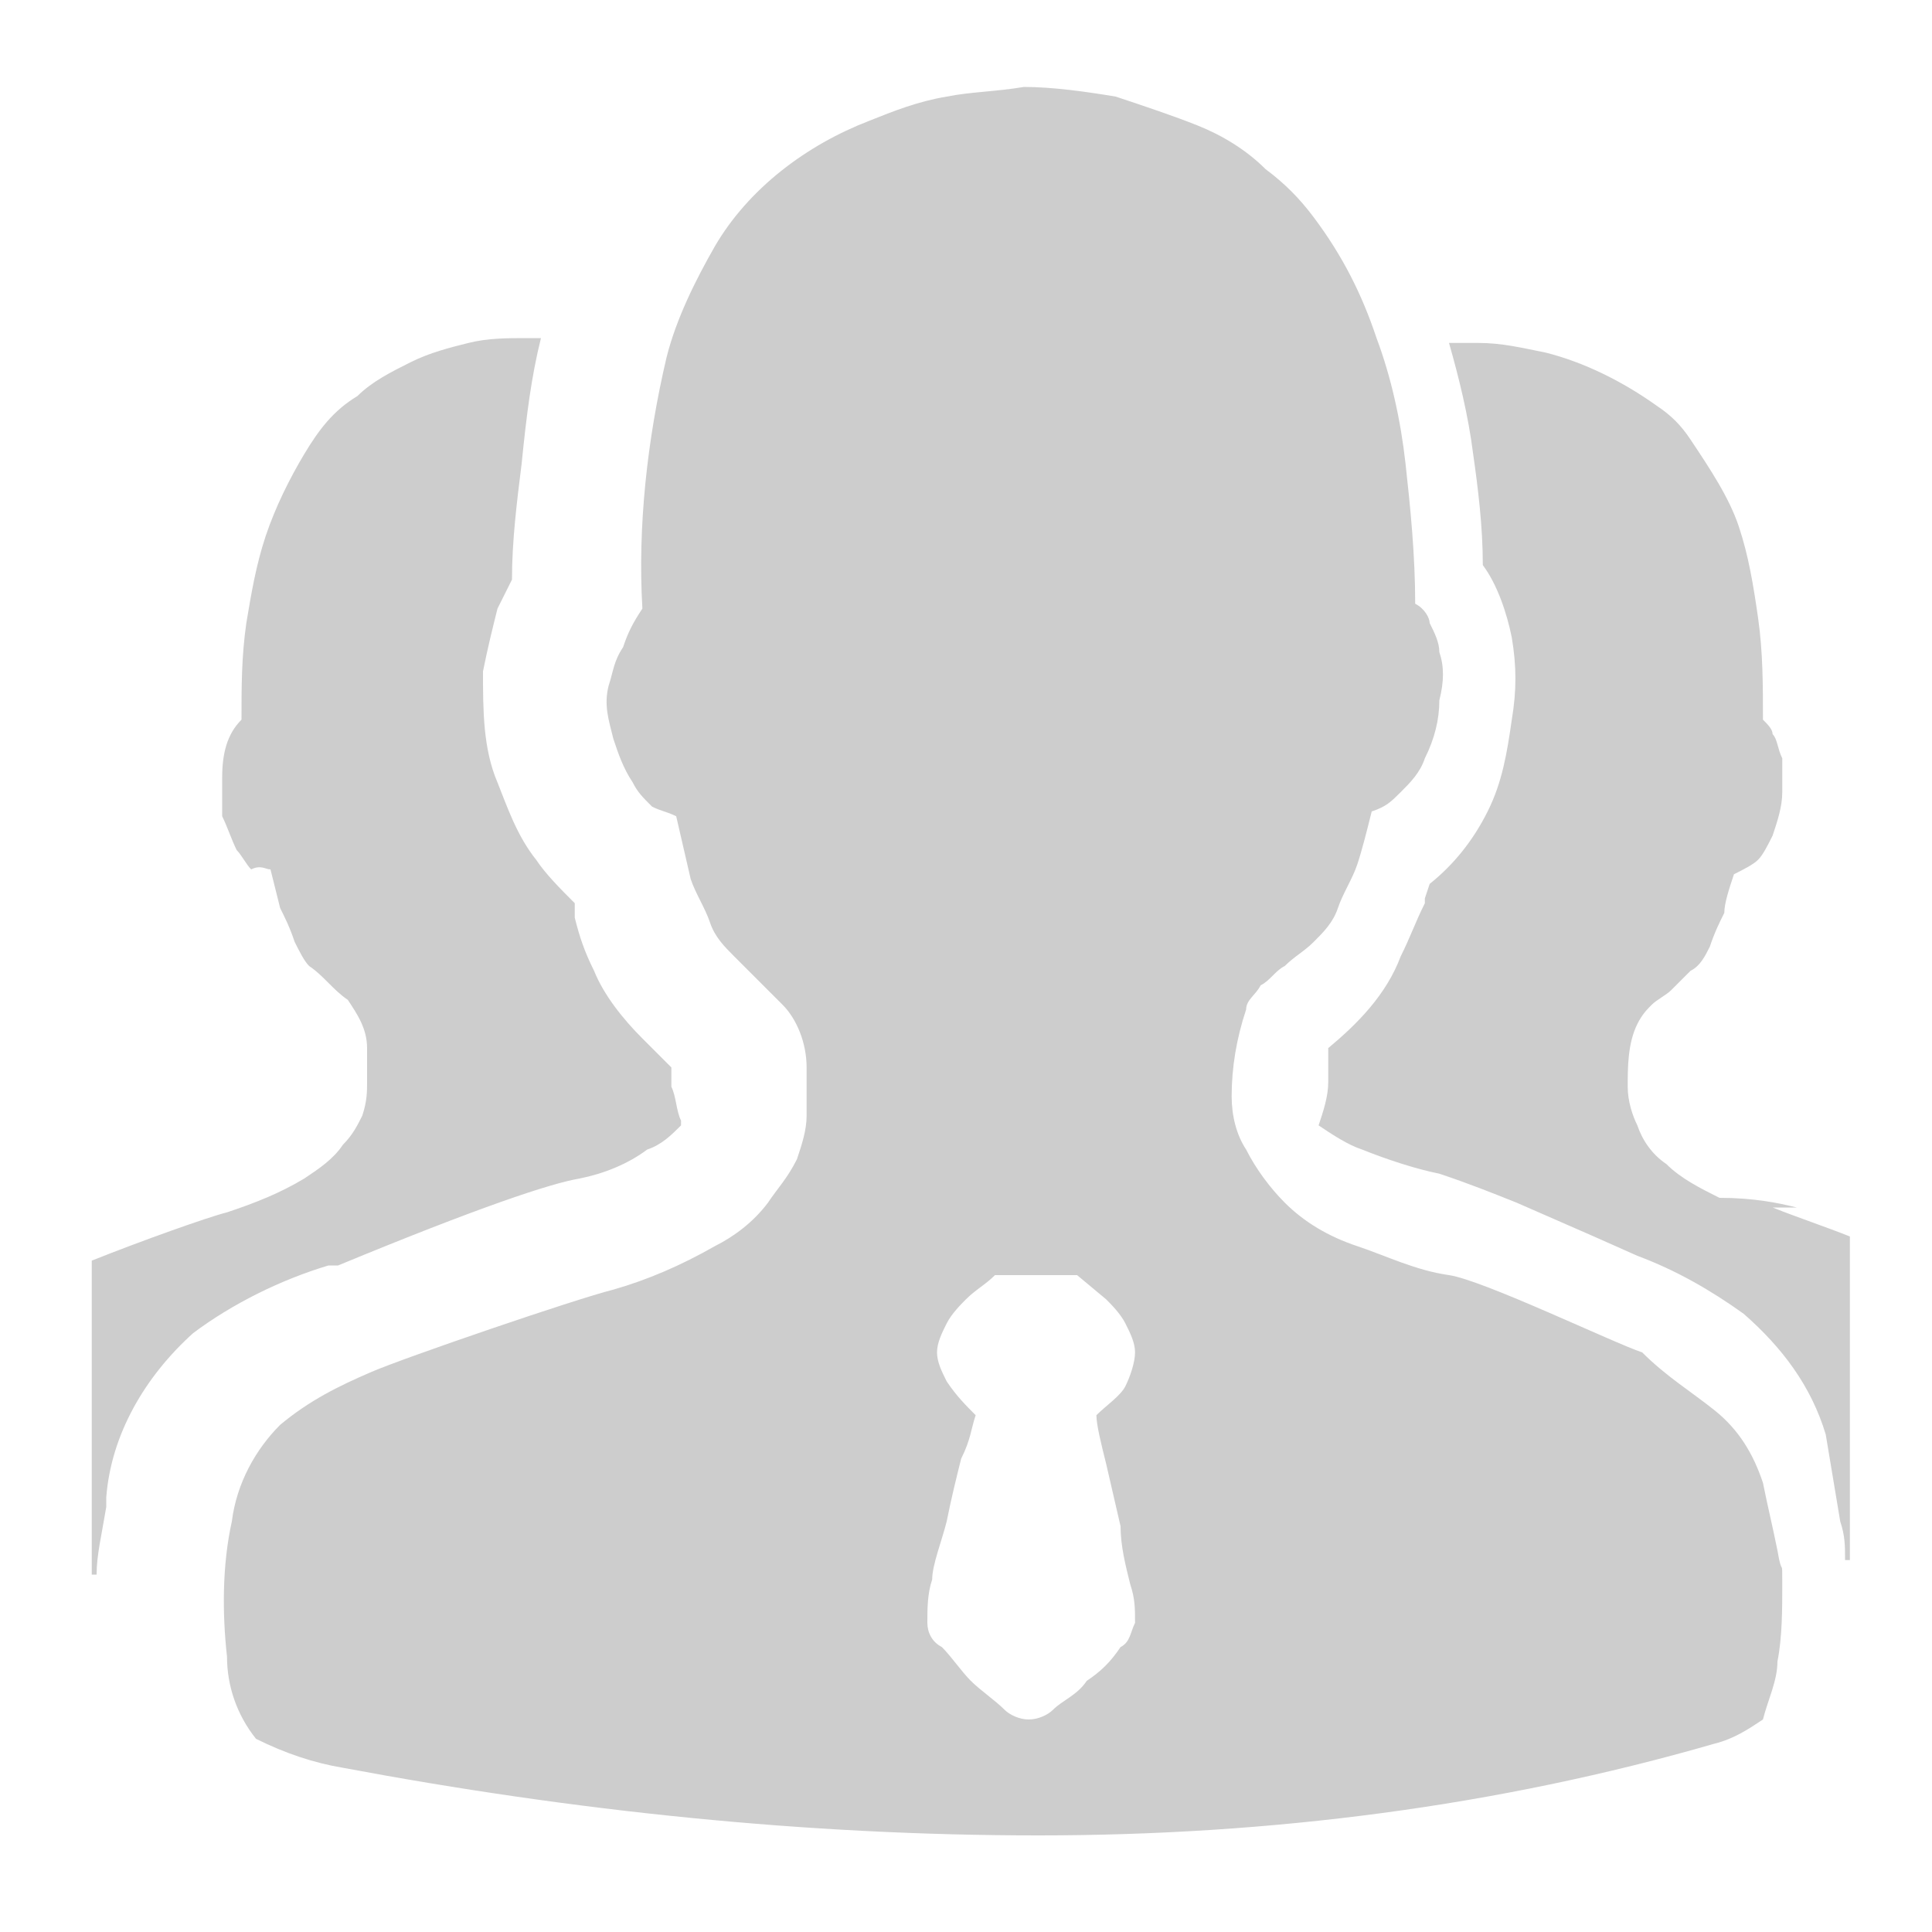
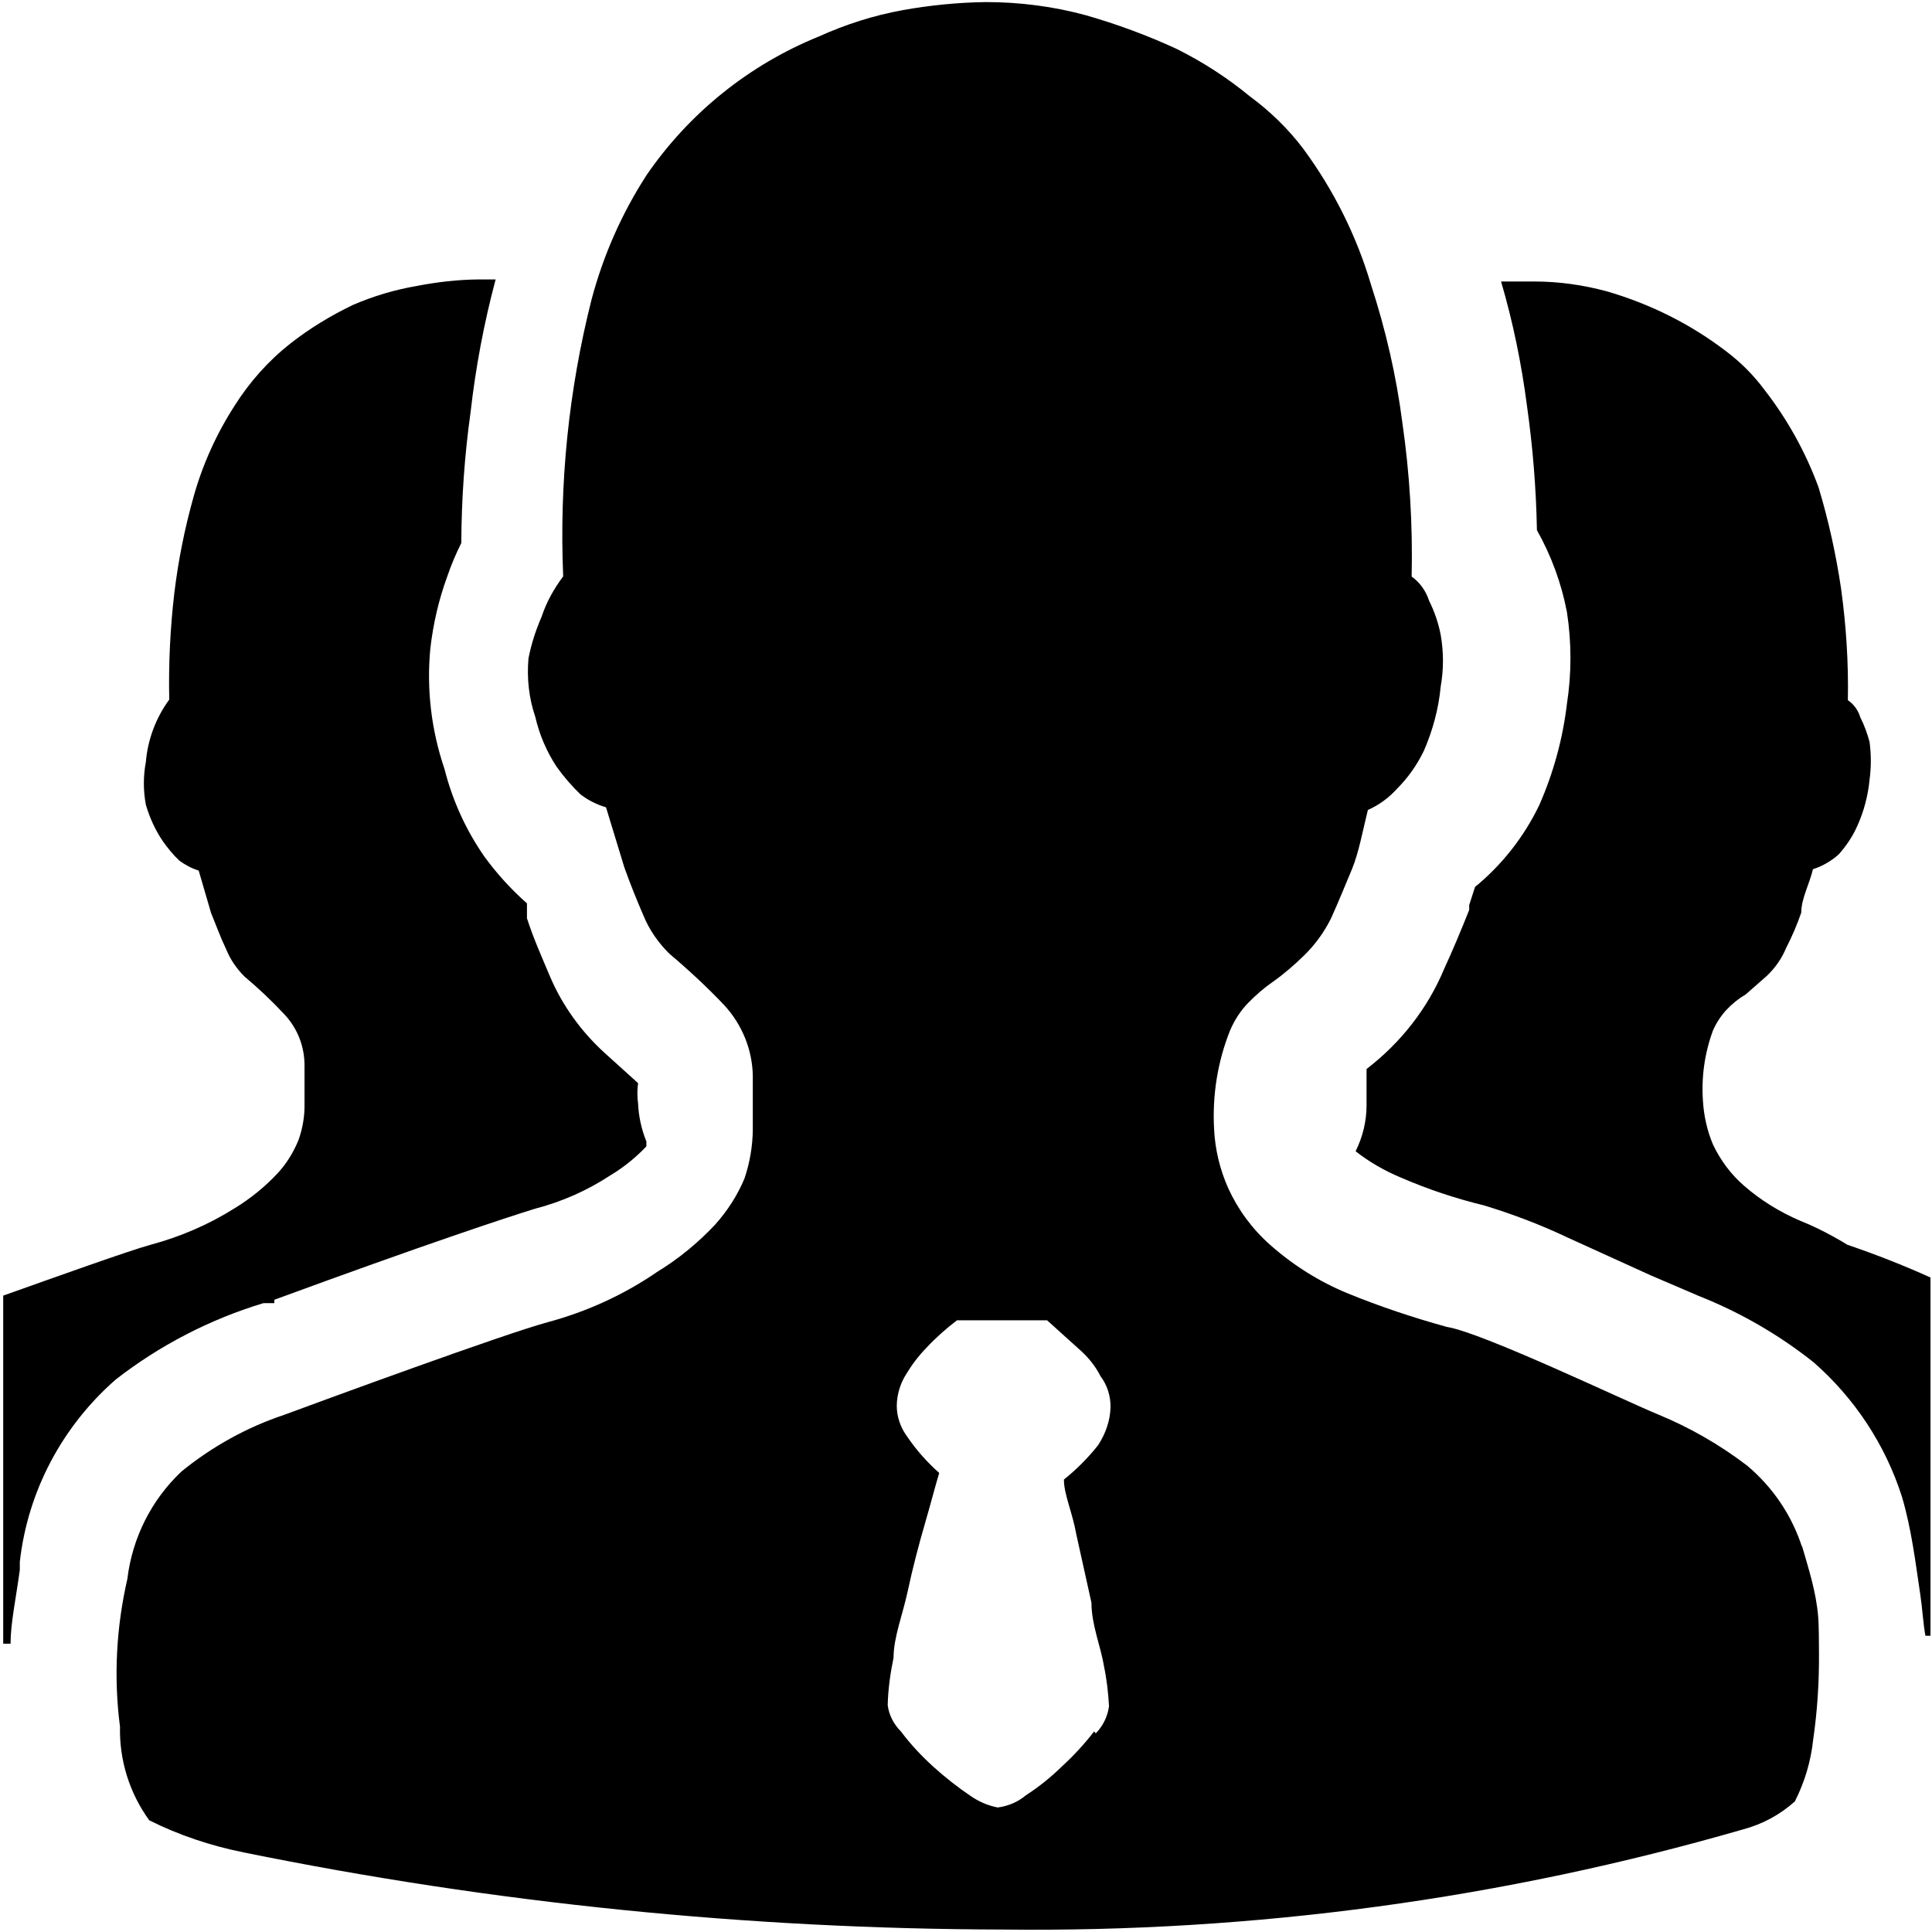
- <svg xmlns="http://www.w3.org/2000/svg" t="1585320069564" class="icon" viewBox="0 0 1024 1024" version="1.1" p-id="4495" width="200" height="200">
-   <defs>
-     <style type="text/css" />
-   </defs>
-   <path d="M307.2 624.64c12.8-2.56 25.6-7.68 35.84-15.36 7.68-2.56 12.8-7.68 17.92-12.8v-2.56c-2.56-5.12-2.56-12.8-5.12-17.92v-10.24l-15.36-15.36c-10.24-10.24-20.48-23.04-25.6-35.84-5.12-10.24-7.68-17.92-10.24-28.16v-7.68c-7.68-7.68-15.36-15.36-20.48-23.04-10.24-12.8-15.36-28.16-20.48-40.96-7.68-17.92-7.68-38.4-7.68-58.88 2.56-12.8 5.12-23.04 7.68-33.28l7.68-15.36c0-20.48 2.56-40.96 5.12-61.44 2.56-25.6 5.12-46.08 10.24-66.56h-7.68c-10.24 0-20.48 0-30.72 2.56-10.24 2.56-20.48 5.12-30.72 10.24-10.24 5.12-20.48 10.24-28.16 17.92-12.8 7.68-20.48 17.92-28.16 30.72-7.68 12.8-15.36 28.16-20.48 43.52-5.12 15.36-7.68 30.72-10.24 46.08-2.56 17.92-2.56 33.28-2.56 51.2-7.68 7.68-10.24 17.92-10.24 30.72v20.48c2.56 5.12 5.12 12.8 7.68 17.92 2.56 2.56 5.12 7.68 7.68 10.24 5.12-2.56 7.68 0 10.24 0l5.12 20.48c2.56 5.12 5.12 10.24 7.68 17.92 2.56 5.12 5.12 10.24 7.68 12.8 7.68 5.12 12.8 12.8 20.48 17.92 5.12 7.68 10.24 15.36 10.24 25.6v17.92c0 5.12 0 10.24-2.56 17.92-2.56 5.12-5.12 10.24-10.24 15.36-5.12 7.68-12.8 12.8-20.48 17.92-12.8 7.68-25.6 12.8-40.96 17.92-10.24 2.56-46.08 15.36-71.68 25.6v166.4H51.2c0-10.24 2.56-20.48 5.12-35.84V793.6c2.56-33.28 20.48-64 46.08-87.04 20.48-15.36 46.08-28.16 71.68-35.84H179.2c74.24-30.72 112.64-43.52 128-46.08z m645.12 15.36h-12.8c12.8 5.12 28.16 10.24 40.96 15.36v171.52h-2.56c0-7.68 0-12.8-2.56-20.48l-7.68-46.08c-7.68-25.6-23.04-46.08-43.52-64-17.92-12.8-35.84-23.04-56.32-30.72l-23.04-10.24-40.96-17.92c-12.8-5.12-25.6-10.24-40.96-15.36-12.8-2.56-28.16-7.68-40.96-12.8-7.68-2.56-15.36-7.68-23.04-12.8 2.56-7.68 5.12-15.36 5.12-23.04v-17.92c15.36-12.8 30.72-28.16 38.4-48.64 5.12-10.24 7.68-17.92 12.8-28.16v-2.56l2.56-7.68c12.8-10.24 23.04-23.04 30.72-38.4 7.68-15.36 10.24-30.72 12.8-48.64 2.56-15.36 2.56-28.16 0-43.52-2.56-12.8-7.68-28.16-15.36-38.4 0-20.48-2.56-40.96-5.12-58.88-2.56-20.48-7.68-40.96-12.8-58.88h15.36c12.8 0 23.04 2.56 35.84 5.12 20.48 5.12 40.96 15.36 58.88 28.16 7.68 5.12 12.8 10.24 17.92 17.92 10.24 15.36 20.48 30.72 25.6 46.08 5.12 15.36 7.68 30.72 10.24 48.64 2.56 17.92 2.56 35.84 2.56 53.76 2.56 2.56 5.12 5.12 5.12 7.68 2.56 2.56 2.56 7.68 5.12 12.8v17.92c0 7.68-2.56 15.36-5.12 23.04-2.56 5.12-5.12 10.24-7.68 12.8-2.56 2.56-7.68 5.12-12.8 7.68-2.56 7.68-5.12 15.36-5.12 20.48-2.56 5.12-5.12 10.24-7.68 17.92-2.56 5.12-5.12 10.24-10.24 12.8l-10.24 10.24c-2.56 2.56-7.68 5.12-10.24 7.68-2.56 2.56-5.12 5.12-7.68 10.24-5.12 10.24-5.12 23.04-5.12 33.28 0 7.68 2.56 15.36 5.12 20.48 2.56 7.68 7.68 15.36 15.36 20.48 7.68 7.68 17.92 12.8 28.16 17.92 17.92 0 30.72 2.56 40.96 5.12z m-43.52 107.52c12.8 10.24 20.48 23.04 25.6 38.4 2.56 12.8 5.12 23.04 7.68 35.84 2.56 15.36 2.56 2.56 2.56 17.92 0 12.8 0 28.16-2.56 40.96 0 10.24-5.12 20.48-7.68 30.72-7.68 5.12-15.36 10.24-25.6 12.8-115.2 33.28-235.52 48.64-358.4 48.64-122.88 0-245.76-12.8-368.64-35.84-15.36-2.56-30.72-7.68-46.08-15.36-10.24-12.8-15.36-28.16-15.36-43.52-2.56-23.04-2.56-48.64 2.56-71.68 2.56-20.48 12.8-38.4 25.6-51.2 15.36-12.8 30.72-20.48 48.64-28.16 17.92-7.68 107.52-38.4 128-43.52 17.92-5.12 35.84-12.8 53.76-23.04 10.24-5.12 20.48-12.8 28.16-23.04 5.12-7.68 10.24-12.8 15.36-23.04 2.56-7.68 5.12-15.36 5.12-23.04v-25.6c0-12.8-5.12-25.6-12.8-33.28l-25.6-25.6c-5.12-5.12-10.24-10.24-12.8-17.92-2.56-7.68-7.68-15.36-10.24-23.04l-7.68-33.28c-5.12-2.56-7.68-2.56-12.8-5.12-5.12-5.12-7.68-7.68-10.24-12.8-5.12-7.68-7.68-15.36-10.24-23.04-2.56-10.24-5.12-17.92-2.56-28.16 2.56-7.68 2.56-12.8 7.68-20.48 2.56-7.68 5.12-12.8 10.24-20.48-2.56-43.52 2.56-89.6 12.8-133.12 5.12-20.48 15.36-40.96 25.6-58.88 17.92-30.72 48.64-53.76 81.92-66.56 12.8-5.12 25.6-10.24 40.96-12.8 12.8-2.56 25.6-2.56 40.96-5.12 15.36 0 33.28 2.56 48.64 5.12 15.36 5.12 30.72 10.24 43.52 15.36 12.8 5.12 25.6 12.8 35.84 23.04 10.24 7.68 17.92 15.36 25.6 25.6 15.36 20.48 25.6 40.96 33.28 64 7.68 20.48 12.8 43.52 15.36 66.56 2.56 23.04 5.12 48.64 5.12 74.24 5.12 2.56 7.68 7.68 7.68 10.24 2.56 5.12 5.12 10.24 5.12 15.36 2.56 7.68 2.56 15.36 0 25.6 0 10.24-2.56 20.48-7.68 30.72-2.56 7.68-7.68 12.8-12.8 17.92-5.12 5.12-7.68 7.68-15.36 10.24-2.56 10.24-5.12 20.48-7.68 28.16s-7.68 15.36-10.24 23.04c-2.56 7.68-7.68 12.8-12.8 17.92-5.12 5.12-10.24 7.68-15.36 12.8-5.12 2.56-7.68 7.68-12.8 10.24-2.56 5.12-7.68 7.68-7.68 12.8-5.12 15.36-7.68 30.72-7.68 46.08 0 10.24 2.56 20.48 7.68 28.16 5.12 10.24 12.8 20.48 20.48 28.16 10.24 10.24 23.04 17.92 38.4 23.04 15.36 5.12 30.72 12.8 48.64 15.36 17.92 2.56 87.04 35.84 102.4 40.96 12.8 12.8 25.6 20.48 38.4 30.72z m-314.88 125.44c5.12-2.56 5.12-7.68 7.68-12.8 0-7.68 0-12.8-2.56-20.48-2.56-10.24-5.12-20.48-5.12-30.72l-7.68-33.28c-2.56-10.24-5.12-20.48-5.12-25.6 5.12-5.12 12.8-10.24 15.36-15.36 2.56-5.12 5.12-12.8 5.12-17.92 0-5.12-2.56-10.24-5.12-15.36-2.56-5.12-7.68-10.24-10.24-12.8l-15.36-12.8h-43.52c-5.12 5.12-10.24 7.68-15.36 12.8-2.56 2.56-7.68 7.68-10.24 12.8-2.56 5.12-5.12 10.24-5.12 15.36 0 5.12 2.56 10.24 5.12 15.36 5.12 7.68 10.24 12.8 15.36 17.92-2.56 7.68-2.56 12.8-7.68 23.04-2.56 10.24-5.12 20.48-7.68 33.28-2.56 10.24-7.68 23.04-7.68 30.72-2.56 7.68-2.56 15.36-2.56 23.04 0 5.12 2.56 10.24 7.68 12.8 5.12 5.12 10.24 12.8 15.36 17.92 5.12 5.12 12.8 10.24 17.92 15.36 2.56 2.56 7.68 5.12 12.8 5.12s10.24-2.56 12.8-5.12c5.12-5.12 12.8-7.68 17.92-15.36 7.68-5.12 12.8-10.24 17.92-17.92z" fill="#cdcdcd" p-id="4496" />
+ <svg xmlns="http://www.w3.org/2000/svg" t="1601987957053" class="icon" viewBox="0 0 1024 1024" version="1.1" p-id="34380" width="64" height="64">
+   <path d="M145.4 688.9c79.5-29.2 122.5-43.4 138-48.2 14.3-3.7 27.9-9.7 40.2-17.8 7-4.2 13.4-9.4 19-15.3V605c-2.6-6.4-4.1-13.2-4.4-20.1-0.5-3.6-0.5-7.3 0-10.8L320.4 558c-12.3-11.2-22.2-24.9-28.7-40-4.4-10.5-8.9-20.4-12.4-31.3v-7.9c-8.4-7.4-16-15.8-22.5-24.7-9.9-14.2-17-29.9-21.2-46.5-7-20.6-9.6-42.3-7.5-64 1.5-12.9 4.4-25.6 8.9-37.9 2.1-6.2 4.6-12.1 7.5-17.9 0.1-23.1 1.7-46.3 4.9-69.2 2.7-23.8 7.1-47.3 13.3-70.5h-8.9c-11.1 0.1-22.3 1.4-33.1 3.5-11.6 2-22.9 5.4-33.6 10-11.8 5.7-22.9 12.4-33.1 20.4-11.7 9.2-21.7 20.4-29.7 33.1-9.6 14.9-17 31.3-21.7 48.2-4.7 16.7-8.1 33.7-10.2 51a410.4 410.4 0 0 0-2.7 56.5c-7.1 9.7-11.4 21.2-12.4 33.1-1.4 7.5-1.4 15.1 0 22.6 2 6.8 4.9 13.3 8.9 19.2 2.6 3.7 5.5 7.3 8.9 10.5 3.1 2.2 6.5 4.1 10.2 5.2l6.6 22.6c2.7 6.5 4.9 12.7 8 19.2 2.2 5.4 5.5 10.2 9.7 14.4 7.5 6.3 14.5 12.9 21.2 20.1 7 7.5 10.7 17.2 10.6 27.4v20.2c0.1 6.4-1 12.7-3.1 18.7-2.6 6.5-6.3 12.6-11.1 17.8-6.8 7.3-14.5 13.5-23 18.7-13.7 8.6-28.6 15-44.2 19.2-11.4 3.1-51.3 17.4-78.3 27v184.5h3.9c0-10.8 2.7-23 4.9-39.1v-4.3c4.2-37.3 22.3-71.6 50.8-96.6 23.3-18.1 49.8-31.9 78.3-40.5h5.8V689z m808.9-41.8c-11-4.7-21.2-11-30-18.7-6.9-6-12.4-13.4-16.4-21.8-3.1-7.4-4.8-15.1-5.3-23-0.9-12.7 0.9-25.5 5.3-37.4 1.7-3.9 4.1-7.6 7-10.8 3-3.2 6.4-6 10.2-8.2l11.4-10c4.4-4.2 7.9-9.2 10.2-14.8 3.1-6 5.8-12.3 8-18.7 0-7.4 4.4-15.3 6.2-23 5-1.6 9.7-4.3 13.7-7.9 3.9-4.4 7.3-9.4 9.7-14.8 3.6-7.9 5.8-16.3 6.6-24.7 0.9-6.6 0.9-13.4 0-20.1-1.2-4.4-2.8-8.9-4.9-13-1.1-3.7-3.4-6.9-6.6-9.1 0.4-19.8-0.9-39.5-3.6-59.2-2.7-18.1-6.6-35.9-11.9-53.5-6.8-18.6-16.5-36.1-28.7-51.8-5.8-7.8-12.6-14.6-20.3-20.4-18.8-14.4-40.2-25.1-63.3-31.8-12.6-3.4-25.5-5.2-38.4-5.2h-17.6c6.3 21.5 10.8 43.4 13.7 65.7 3.1 21.9 4.9 43.9 5.3 66.1 7.6 13.5 13 28.2 15.9 43.4 2.5 16.1 2.5 32.6 0 48.7-2.2 18.5-7.1 36.4-14.6 53.5-8 16.7-19.6 31.6-34.1 43.5l-3.1 9.6v2.6c-4.2 10.5-8.5 20.9-13.3 31.3-8.7 20.9-23 39.1-41.1 53v19.2c0 8.5-2 16.7-5.8 24.4 7.3 5.7 15.3 10.3 23.9 13.9 14.3 6.2 29 11.1 44.2 14.8 15.1 4.6 29.9 10.2 44.2 17L875 676l25.2 10.8c22 8.7 42.6 20.6 61 35.2 21.9 19.2 38.1 43.8 46.9 71.4 5 16.9 7.1 34.4 9.7 51.8 1.1 7.2 1.4 14.3 2.7 21.8h2.7V677.1c-14.4-6.5-29.2-12.3-44.2-17.4 0.1 0-12.2-7.7-24.7-12.6z" p-id="34381" />
+   <path d="M955.2 820.2c-5.4-16.9-15.5-31.9-29.2-43.4-14.4-11-30.2-20.1-46.9-27-17.2-7-93.3-43.5-112.2-46.5-17.8-4.9-35.5-10.8-52.6-17.8-15.1-6.2-28.9-14.9-41.1-25.7-9.5-8.4-17-18.6-22.2-30-4.4-9.8-7-20.6-7.5-31.3-1-17.8 1.8-35.6 8.4-52.2 2.3-5.4 5.5-10.5 9.7-14.8 4.1-4.2 8.5-8 13.3-11.3 5.9-4.2 11.3-8.9 16.4-13.9 5.8-5.7 10.6-12.3 14.2-19.6 3.9-8.7 7.5-17.4 11.1-26.1 3.6-8.7 5.8-20.9 8.4-31.3 5.9-2.6 11.2-6.5 15.5-11.3 5.8-5.8 10.6-12.6 14.2-20.1 4.7-10.8 7.8-22.3 8.9-34 1.6-9.1 1.6-18.3 0-27.4-1.2-6.3-3.3-12.4-6.2-18.2-1.6-5-4.8-9.6-9.2-12.7 0.6-27.2-1-54.4-4.9-81.4-3.2-25-8.9-49.6-16.7-73.5-7.6-25.7-19.8-50.1-35.8-71.8-8-10.6-17.6-19.9-28.3-27.8-11.9-9.8-25-18.3-38.9-25.2-15.6-7.2-31.6-13.1-48-17.8-17.2-4.7-35.1-7-53.1-7-14.9 0.2-29.7 1.7-44.2 4.3-15.3 2.8-30 7.5-44.2 13.9-37.2 15.1-68.9 40.7-91.4 73.5-13.2 20.4-23 42.7-29.2 66.1-12.1 47.9-17.1 97.2-15 146.6-4.9 6.5-8.9 13.7-11.4 21.3-3.1 7.1-5.5 14.5-7 22.2-0.9 10.5 0.2 20.9 3.6 30.9 2.2 9.5 6 18.5 11.4 26.6 3.7 5.2 7.9 10 12.4 14.4 4.1 3.2 8.7 5.5 13.7 7l9.7 31.8c3.1 8.7 6.6 17.4 10.2 25.7 3.1 7.5 7.8 14.3 13.7 20.1 10.3 8.7 20.1 17.8 29.2 27.4 9.4 10.3 14.8 23.6 15 37.4v28.6c-0.1 8.7-1.6 17.4-4.4 25.7-3.7 8.9-9 17.1-15.5 24.4-9.1 9.7-19.4 18.2-30.9 25.2-17.6 12.1-37.2 21-57.9 26.6-22.5 6-118.9 41.4-139.7 49.1-19.8 6.6-38.3 16.9-54.4 30-16 15.1-26.1 35.3-28.7 57-5.9 25.7-7.3 52.2-3.9 78.3-0.4 17.7 5 35.1 15.5 49.6 15.8 7.9 32.6 13.5 50 17 132.6 27 267.5 40.6 402.7 40.9 132.7 1.6 264.9-16.3 392.1-53.1 10.2-2.7 19.6-7.8 27.4-14.8 5.2-10.2 8.5-21.3 9.7-32.6 2.2-15.1 3.2-30.4 3.1-45.7 0-15.6-0.4-19.2-0.4-19.2-1-13.3-5.1-25.8-8.8-38.6l0.3 1.5z m-375.3 97.5c-5 6.5-10.7 12.7-16.7 18.2-5.9 5.8-12.4 11.1-19.4 15.6-4.3 3.6-9.5 5.8-15 6.5-5.2-1-10-3.1-14.2-6-7-4.7-13.7-10-19.9-15.6-6.3-5.7-12.1-11.9-17.2-18.7-3.8-3.8-6.3-8.6-7-13.9 0.2-8.5 1.4-17 3.1-25.2 0-10.8 4.9-23 7.5-35.2 2.6-12.2 5.8-24.4 9.2-36.1 3.4-11.7 4.9-17.9 7.5-26.6-6.5-5.8-12.3-12.3-17.2-19.6-3.4-4.7-5.3-10.3-5.3-16.1 0.1-5.8 1.8-11.6 4.9-16.5 3-5 6.5-9.7 10.6-13.9 5-5.4 10.5-10.3 16.4-14.8H555l16.4 14.8c4.9 4.2 9 9.1 11.9 14.8 3.6 4.8 5.4 10.6 5.3 16.5-0.2 7.1-2.6 14-6.6 20.1-5.4 6.8-11.4 12.8-18.1 18.2 0 7.9 4.4 17 6.6 29.2l8 36.1c0 11.7 4.9 23 6.6 33.5 1.5 7 2.3 14.2 2.7 21.3-0.7 5.4-3.2 10.5-7 14.4l-0.9-1z m0 0" p-id="34382" />
</svg>
